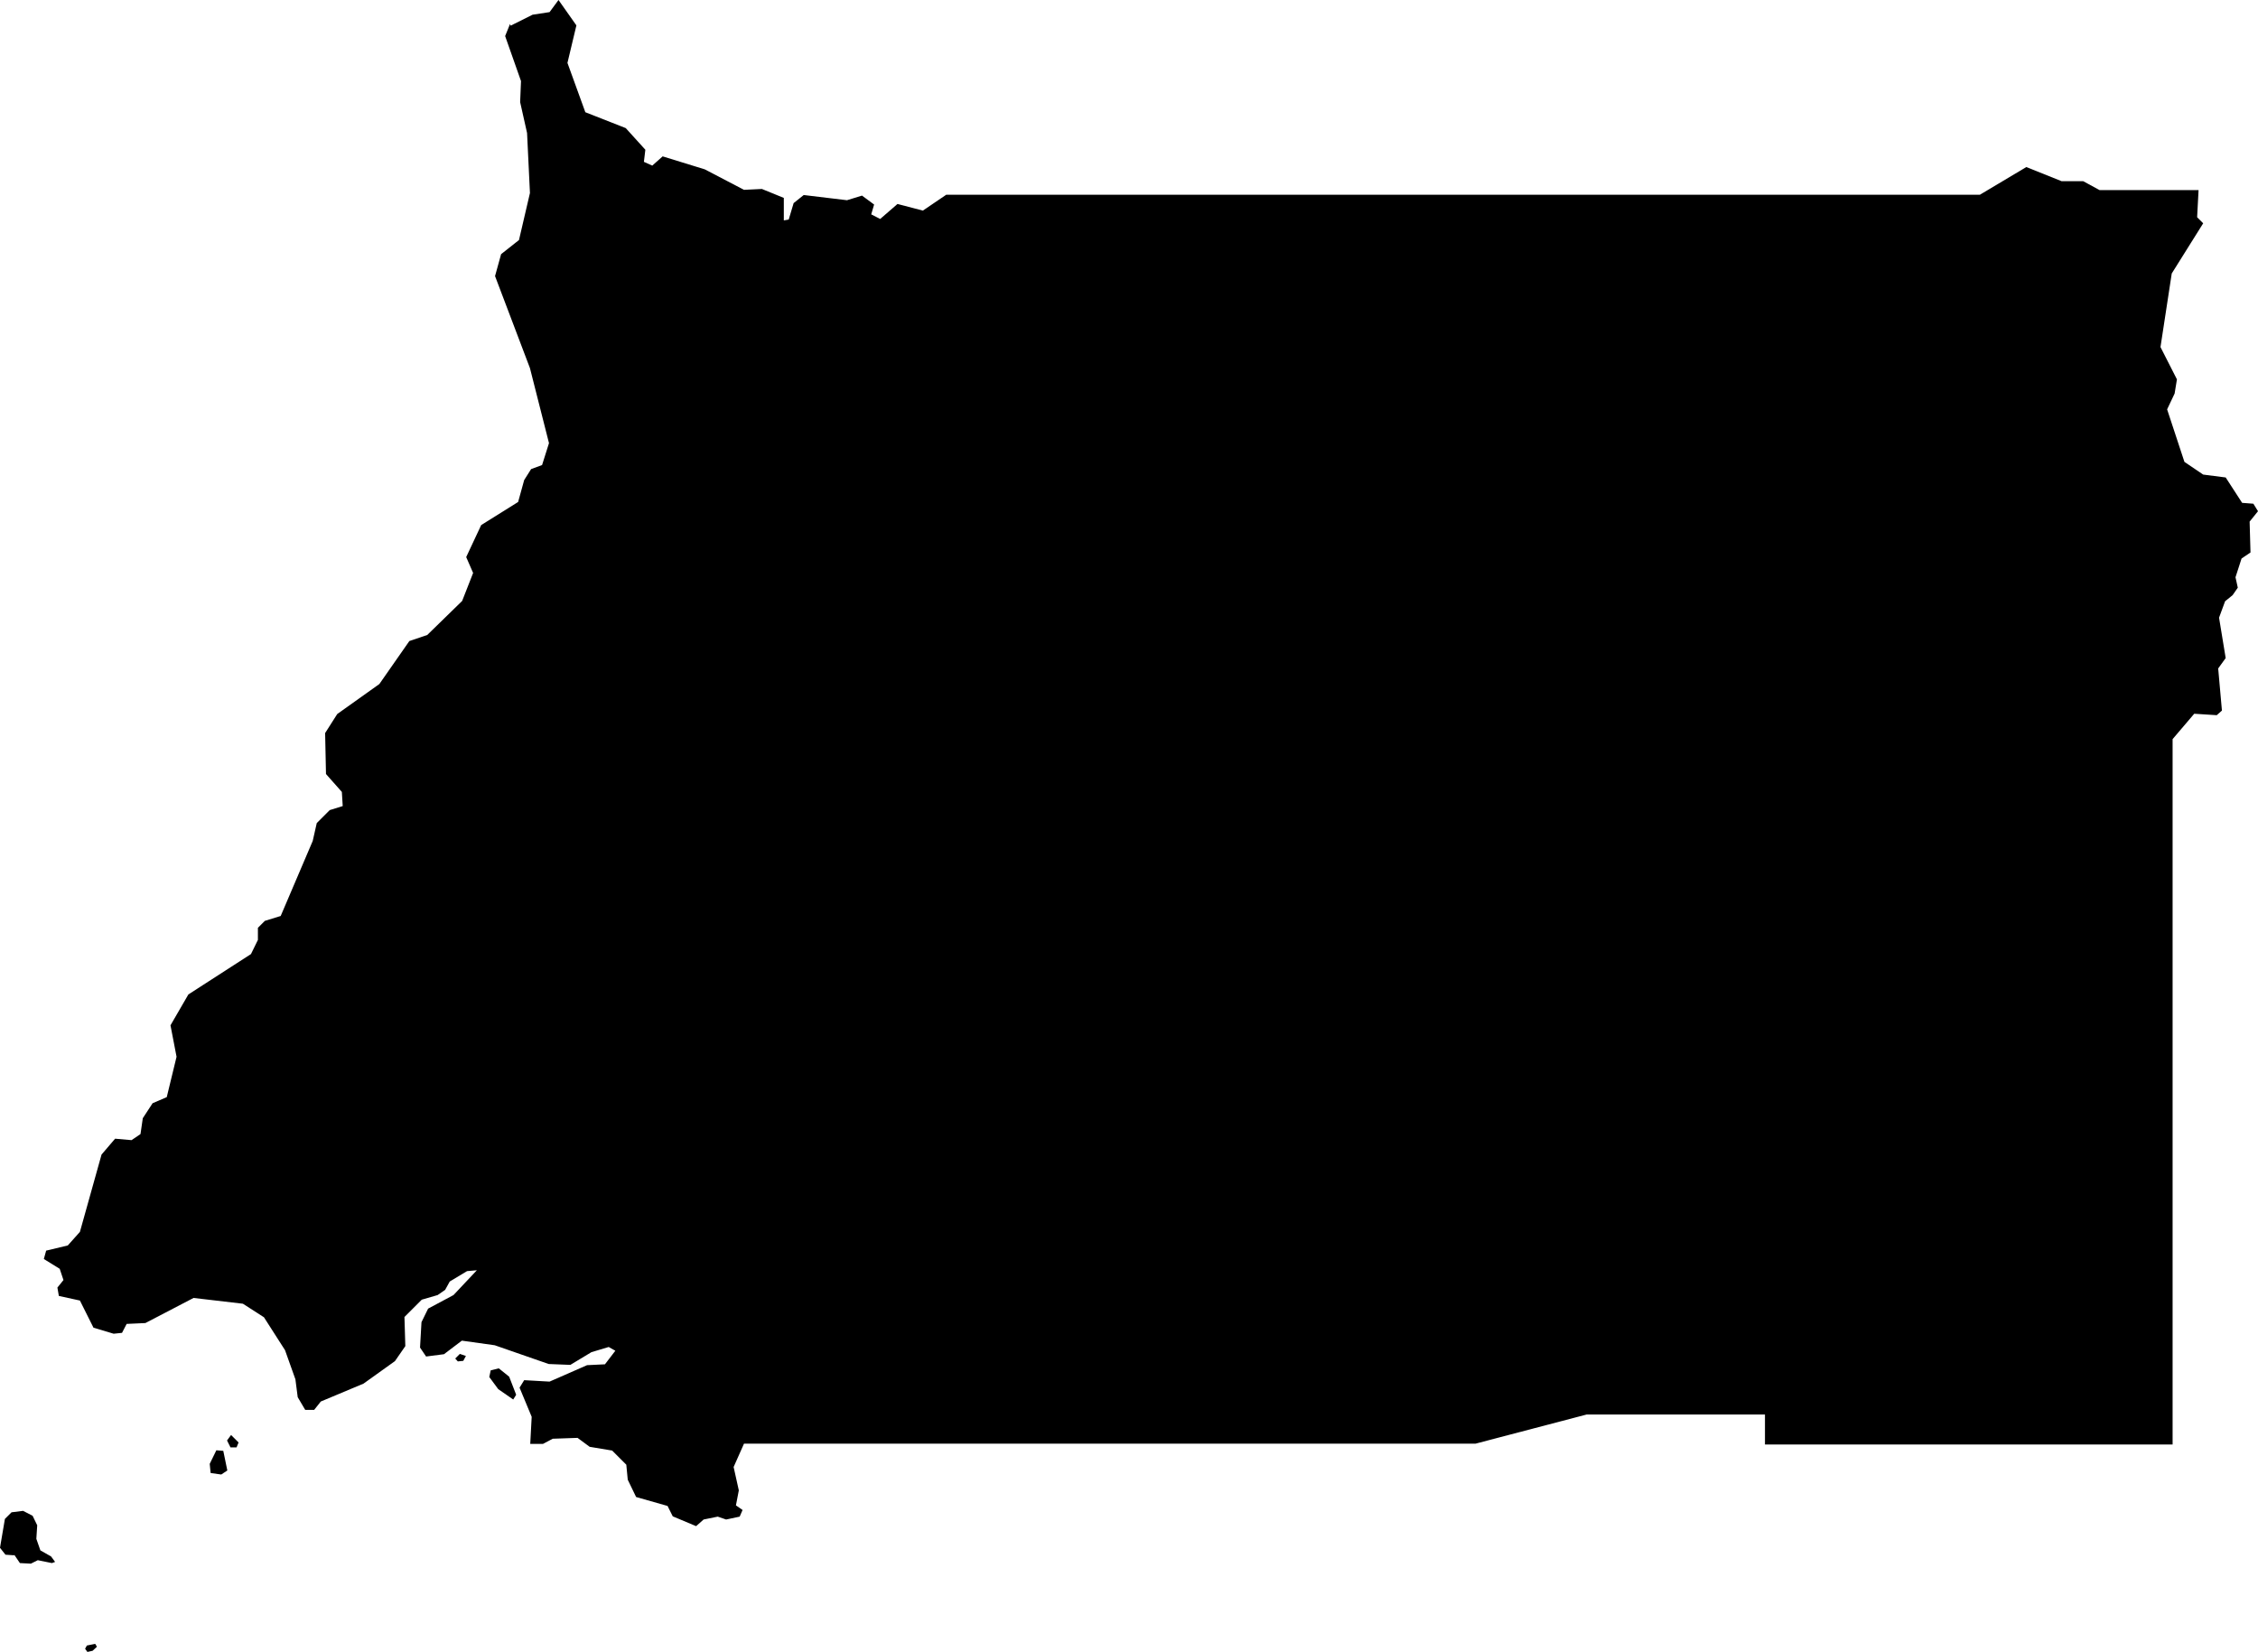
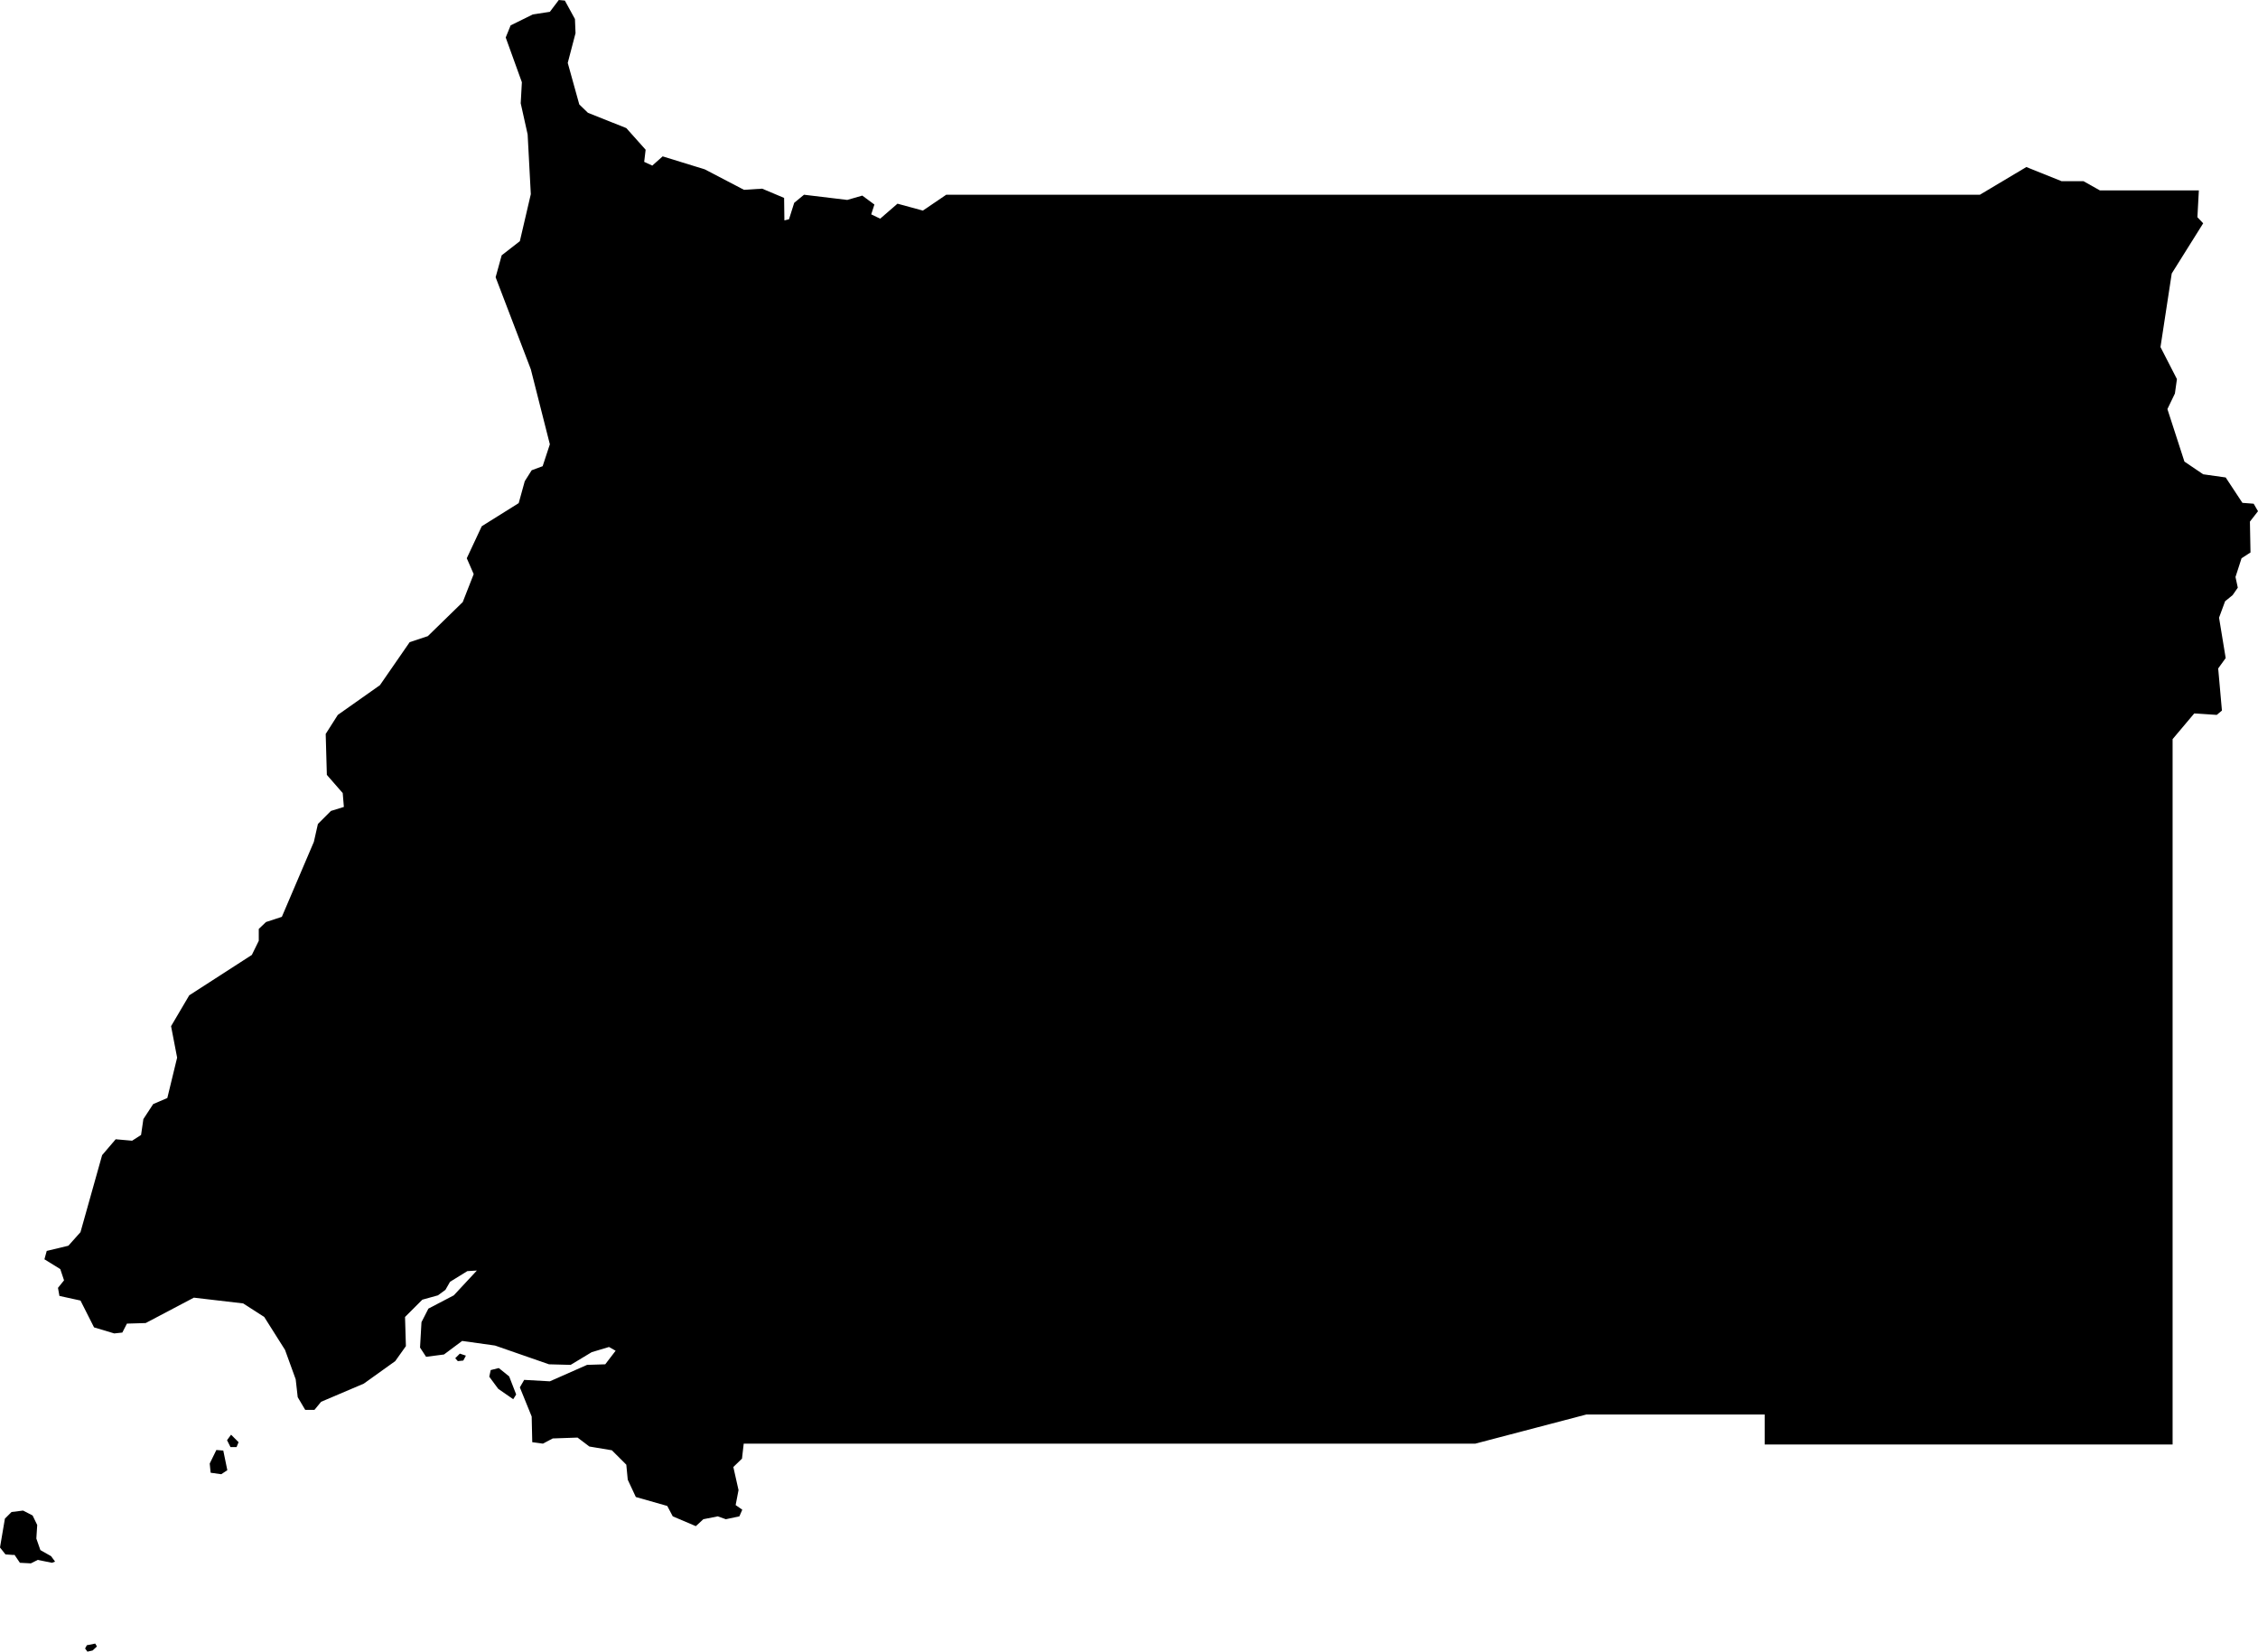
- <svg xmlns="http://www.w3.org/2000/svg" viewBox="675.916 441.879 7.827 5.726">
-   <path d="M677.686,441.968l0.076,-0.038l0.059,-0.009l0.031,-0.042l0.062,0.088l-0.031,0.13l0.062,0.171l0.14,0.055l0.068,0.075l-0.005,0.042l0.029,0.013l0.036,-0.032l0.146,0.045l0.136,0.071l0.062,-0.003l0.076,0.031v0.078l0.017,-0.003 l0.017,-0.057l0.035,-0.028l0.15,0.018l0.052,-0.016l0.042,0.031l-0.01,0.034l0.031,0.016l0.06,-0.052l0.088,0.023l0.081,-0.055h3.583l0.161,-0.096l0.122,0.049h0.075l0.057,0.031h0.343l-0.005,0.094l0.021,0.021l-0.109,0.174l-0.039,0.255l0.057,0.112l-0.008,0.049l-0.026,0.055l0.06,0.182l0.065,0.044l0.078,0.01l0.057,0.088l0.039,0.003l0.016,0.026l-0.029,0.036l0.003,0.107l-0.031,0.021l-0.021,0.065l0.008,0.036l-0.018,0.026l-0.026,0.021l-0.021,0.057l0.023,0.14l-0.026,0.036l0.013,0.146l-0.018,0.016l-0.078,-0.005l-0.075,0.088v2.445h-1.413v-0.104h-0.618l-0.385,0.101h-2.536l-0.036,0.081l0.018,0.081l-0.01,0.052l0.023,0.016l-0.01,0.023l-0.047,0.01l-0.029,-0.01l-0.049,0.01l-0.026,0.023l-0.081,-0.034l-0.018,-0.036l-0.109,-0.031l-0.029,-0.06l-0.005,-0.052l-0.049,-0.049l-0.078,-0.013l-0.042,-0.031l-0.086,0.003l-0.034,0.018h-0.044l0.005,-0.094l-0.042,-0.101l0.016,-0.026l0.088,0.005l0.13,-0.057l0.062,-0.003l0.036,-0.047l-0.023,-0.013l-0.06,0.018l-0.073,0.044l-0.075,-0.003l-0.187,-0.065l-0.114,-0.016l-0.062,0.047l-0.062,0.008l-0.021,-0.031l0.005,-0.088l0.023,-0.047l0.088,-0.047l0.081,-0.086l-0.034,0.003l-0.06,0.036l-0.016,0.029l-0.026,0.018l-0.055,0.016l-0.06,0.06l0.003,0.101l-0.036,0.052l-0.109,0.078l-0.148,0.062l-0.023,0.029h-0.031l-0.026,-0.044l-0.008,-0.062l-0.036,-0.101l-0.073,-0.114l-0.073,-0.047l-0.171,-0.02l-0.167,0.087l-0.065,0.003l-0.016,0.031l-0.029,0.003l-0.07,-0.021l-0.047,-0.094l-0.073,-0.016l-0.005,-0.029l0.021,-0.026l-0.013,-0.039l-0.055,-0.034l0.008,-0.029l0.075,-0.018l0.042,-0.047l0.075,-0.268l0.047,-0.055l0.057,0.005l0.031,-0.021l0.008,-0.055l0.034,-0.052l0.049,-0.021l0.034,-0.14l-0.021,-0.109l0.062,-0.107l0.217,-0.14l0.024,-0.049v-0.042l0.024,-0.024l0.055,-0.017l0.111,-0.26l0.014,-0.062l0.045,-0.045l0.045,-0.014l-0.003,-0.049l-0.055,-0.062l-0.003,-0.142l0.042,-0.066l0.146,-0.104l0.104,-0.149l0.062,-0.021l0.121,-0.118l0.038,-0.097l-0.024,-0.055l0.052,-0.111l0.128,-0.08l0.021,-0.076l0.024,-0.038l0.038,-0.014l0.024,-0.076l-0.066,-0.26l-0.121,-0.319l0.021,-0.076l0.062,-0.049l0.038,-0.163l-0.01,-0.208l-0.024,-0.107l0.003,-0.073l-0.055,-0.156l0.017,-0.042Z M677.503,446.598l0.019,-0.002l0.009,-0.017l-0.021,-0.007l-0.016,0.016l0.009,0.01Z M677.705,446.713l-0.024,-0.062l-0.036,-0.029l-0.028,0.007l-0.005,0.023l0.031,0.042l0.052,0.036l0.01,-0.016Z M676.647,446.985l0.036,0.005l0.021,-0.014l-0.014,-0.068l-0.024,-0.002l-0.023,0.047l0.003,0.031Z M676.715,446.896h0.021l0.007,-0.017l-0.026,-0.026l-0.014,0.019l0.012,0.024Z M675.966,447.269l0.019,0.028l0.038,0.002l0.024,-0.012l0.049,0.01l0.011,-0.004l-0.014,-0.019l-0.037,-0.021l-0.014,-0.04l0.003,-0.047l-0.016,-0.033l-0.033,-0.017l-0.04,0.005l-0.023,0.023l-0.017,0.1l0.019,0.024l0.029,0.002Z M676.217,447.583l-0.006,0.011l0.008,0.011l0.018,-0.004l0.015,-0.014l-0.006,-0.01l-0.03,0.006Z " />
+ <svg xmlns="http://www.w3.org/2000/svg" viewBox="675.916 441.880 7.827 5.725">
+   <path d="M677.503,446.598l0.019,-0.002l0.009,-0.017l-0.021,-0.007l-0.016,0.016l0.009,0.01Z M677.705,446.713l-0.024,-0.062l-0.036,-0.029l-0.028,0.007l-0.005,0.023l0.031,0.042l0.052,0.036l0.01,-0.016Z M676.647,446.985l0.036,0.005l0.021,-0.014l-0.014,-0.068l-0.024,-0.002l-0.023,0.047l0.003,0.031Z M676.715,446.896h0.021l0.007,-0.017l-0.026,-0.026l-0.014,0.019l0.012,0.024Z M675.966,447.269l0.019,0.028l0.038,0.002l0.024,-0.012l0.049,0.01l0.011,-0.004l-0.014,-0.019l-0.037,-0.021l-0.014,-0.04l0.003,-0.047l-0.016,-0.033l-0.033,-0.017l-0.04,0.005l-0.023,0.023l-0.017,0.1l0.019,0.024l0.029,0.002Z M676.217,447.583l-0.006,0.011l0.008,0.011l0.018,-0.004l0.015,-0.014l-0.006,-0.01l-0.03,0.006Z  M678.037,446.907l0.05,0.05l0.005,0.052l0.028,0.06l0.109,0.031l0.019,0.036l0.08,0.034l0.026,-0.024l0.05,-0.01l0.028,0.01l0.047,-0.01l0.01,-0.023l-0.023,-0.016l0.01,-0.052l-0.018,-0.08l0.03,-0.029l0.006,-0.052h2.536l0.385,-0.101h0.618v0.104h1.414v-2.445l0.075,-0.089l0.078,0.005l0.018,-0.015l-0.013,-0.146l0.026,-0.036l-0.023,-0.14l0.021,-0.057l0.026,-0.021l0.018,-0.026l-0.008,-0.037l0.021,-0.065l0.031,-0.02l-0.002,-0.107l0.028,-0.036l-0.015,-0.026l-0.039,-0.003l-0.058,-0.088l-0.078,-0.011l-0.065,-0.044l-0.059,-0.182l0.026,-0.054l0.007,-0.05l-0.057,-0.111l0.039,-0.255l0.109,-0.174l-0.02,-0.021l0.005,-0.093h-0.343l-0.057,-0.032h-0.076l-0.122,-0.049l-0.161,0.096h-3.583l-0.081,0.055l-0.088,-0.024l-0.06,0.052l-0.031,-0.015l0.011,-0.034l-0.042,-0.031l-0.052,0.015l-0.15,-0.018l-0.034,0.028l-0.018,0.057l-0.016,0.004l-0.001,-0.078l-0.076,-0.032l-0.063,0.004l-0.136,-0.071l-0.146,-0.045l-0.036,0.032l-0.028,-0.013l0.005,-0.042l-0.067,-0.075l-0.133,-0.053l-0.03,-0.029l-0.04,-0.144l0.027,-0.103l-0.002,-0.049l-0.035,-0.064l-0.021,-0.002l-0.031,0.041l-0.059,0.009l-0.077,0.038l-0.017,0.042l0.056,0.155l-0.004,0.073l0.024,0.108l0.011,0.207l-0.038,0.163l-0.063,0.049l-0.021,0.076l0.122,0.319l0.066,0.26l-0.025,0.076l-0.038,0.014l-0.024,0.038l-0.021,0.076l-0.128,0.08l-0.052,0.111l0.024,0.055l-0.038,0.097l-0.121,0.118l-0.063,0.021l-0.103,0.149l-0.146,0.103l-0.042,0.066l0.004,0.142l0.055,0.063l0.004,0.048l-0.045,0.014l-0.045,0.045l-0.014,0.062l-0.111,0.26l-0.055,0.018l-0.025,0.024v0.041l-0.024,0.049l-0.217,0.14l-0.063,0.107l0.021,0.109l-0.034,0.14l-0.049,0.021l-0.034,0.052l-0.008,0.055l-0.031,0.02l-0.057,-0.005l-0.047,0.055l-0.075,0.267l-0.042,0.047l-0.075,0.018l-0.008,0.029l0.055,0.034l0.013,0.039l-0.021,0.026l0.005,0.028l0.073,0.016l0.047,0.093l0.07,0.021l0.028,-0.003l0.016,-0.031l0.065,-0.002l0.167,-0.088l0.171,0.02l0.073,0.047l0.072,0.114l0.037,0.102l0.007,0.062l0.026,0.044h0.032l0.023,-0.028l0.148,-0.063l0.109,-0.078l0.037,-0.052l-0.003,-0.101l0.06,-0.06l0.054,-0.015l0.026,-0.019l0.016,-0.028l0.06,-0.037l0.033,-0.002l-0.08,0.086l-0.088,0.046l-0.024,0.047l-0.005,0.088l0.021,0.032l0.062,-0.008l0.063,-0.047l0.114,0.016l0.187,0.065l0.075,0.002l0.073,-0.044l0.06,-0.018l0.023,0.013l-0.036,0.047l-0.063,0.002l-0.129,0.057l-0.089,-0.005l-0.015,0.026l0.041,0.101l0.002,0.089l0.037,0.005l0.034,-0.018l0.086,-0.003l0.041,0.031l0.078,0.013z" />
</svg>
